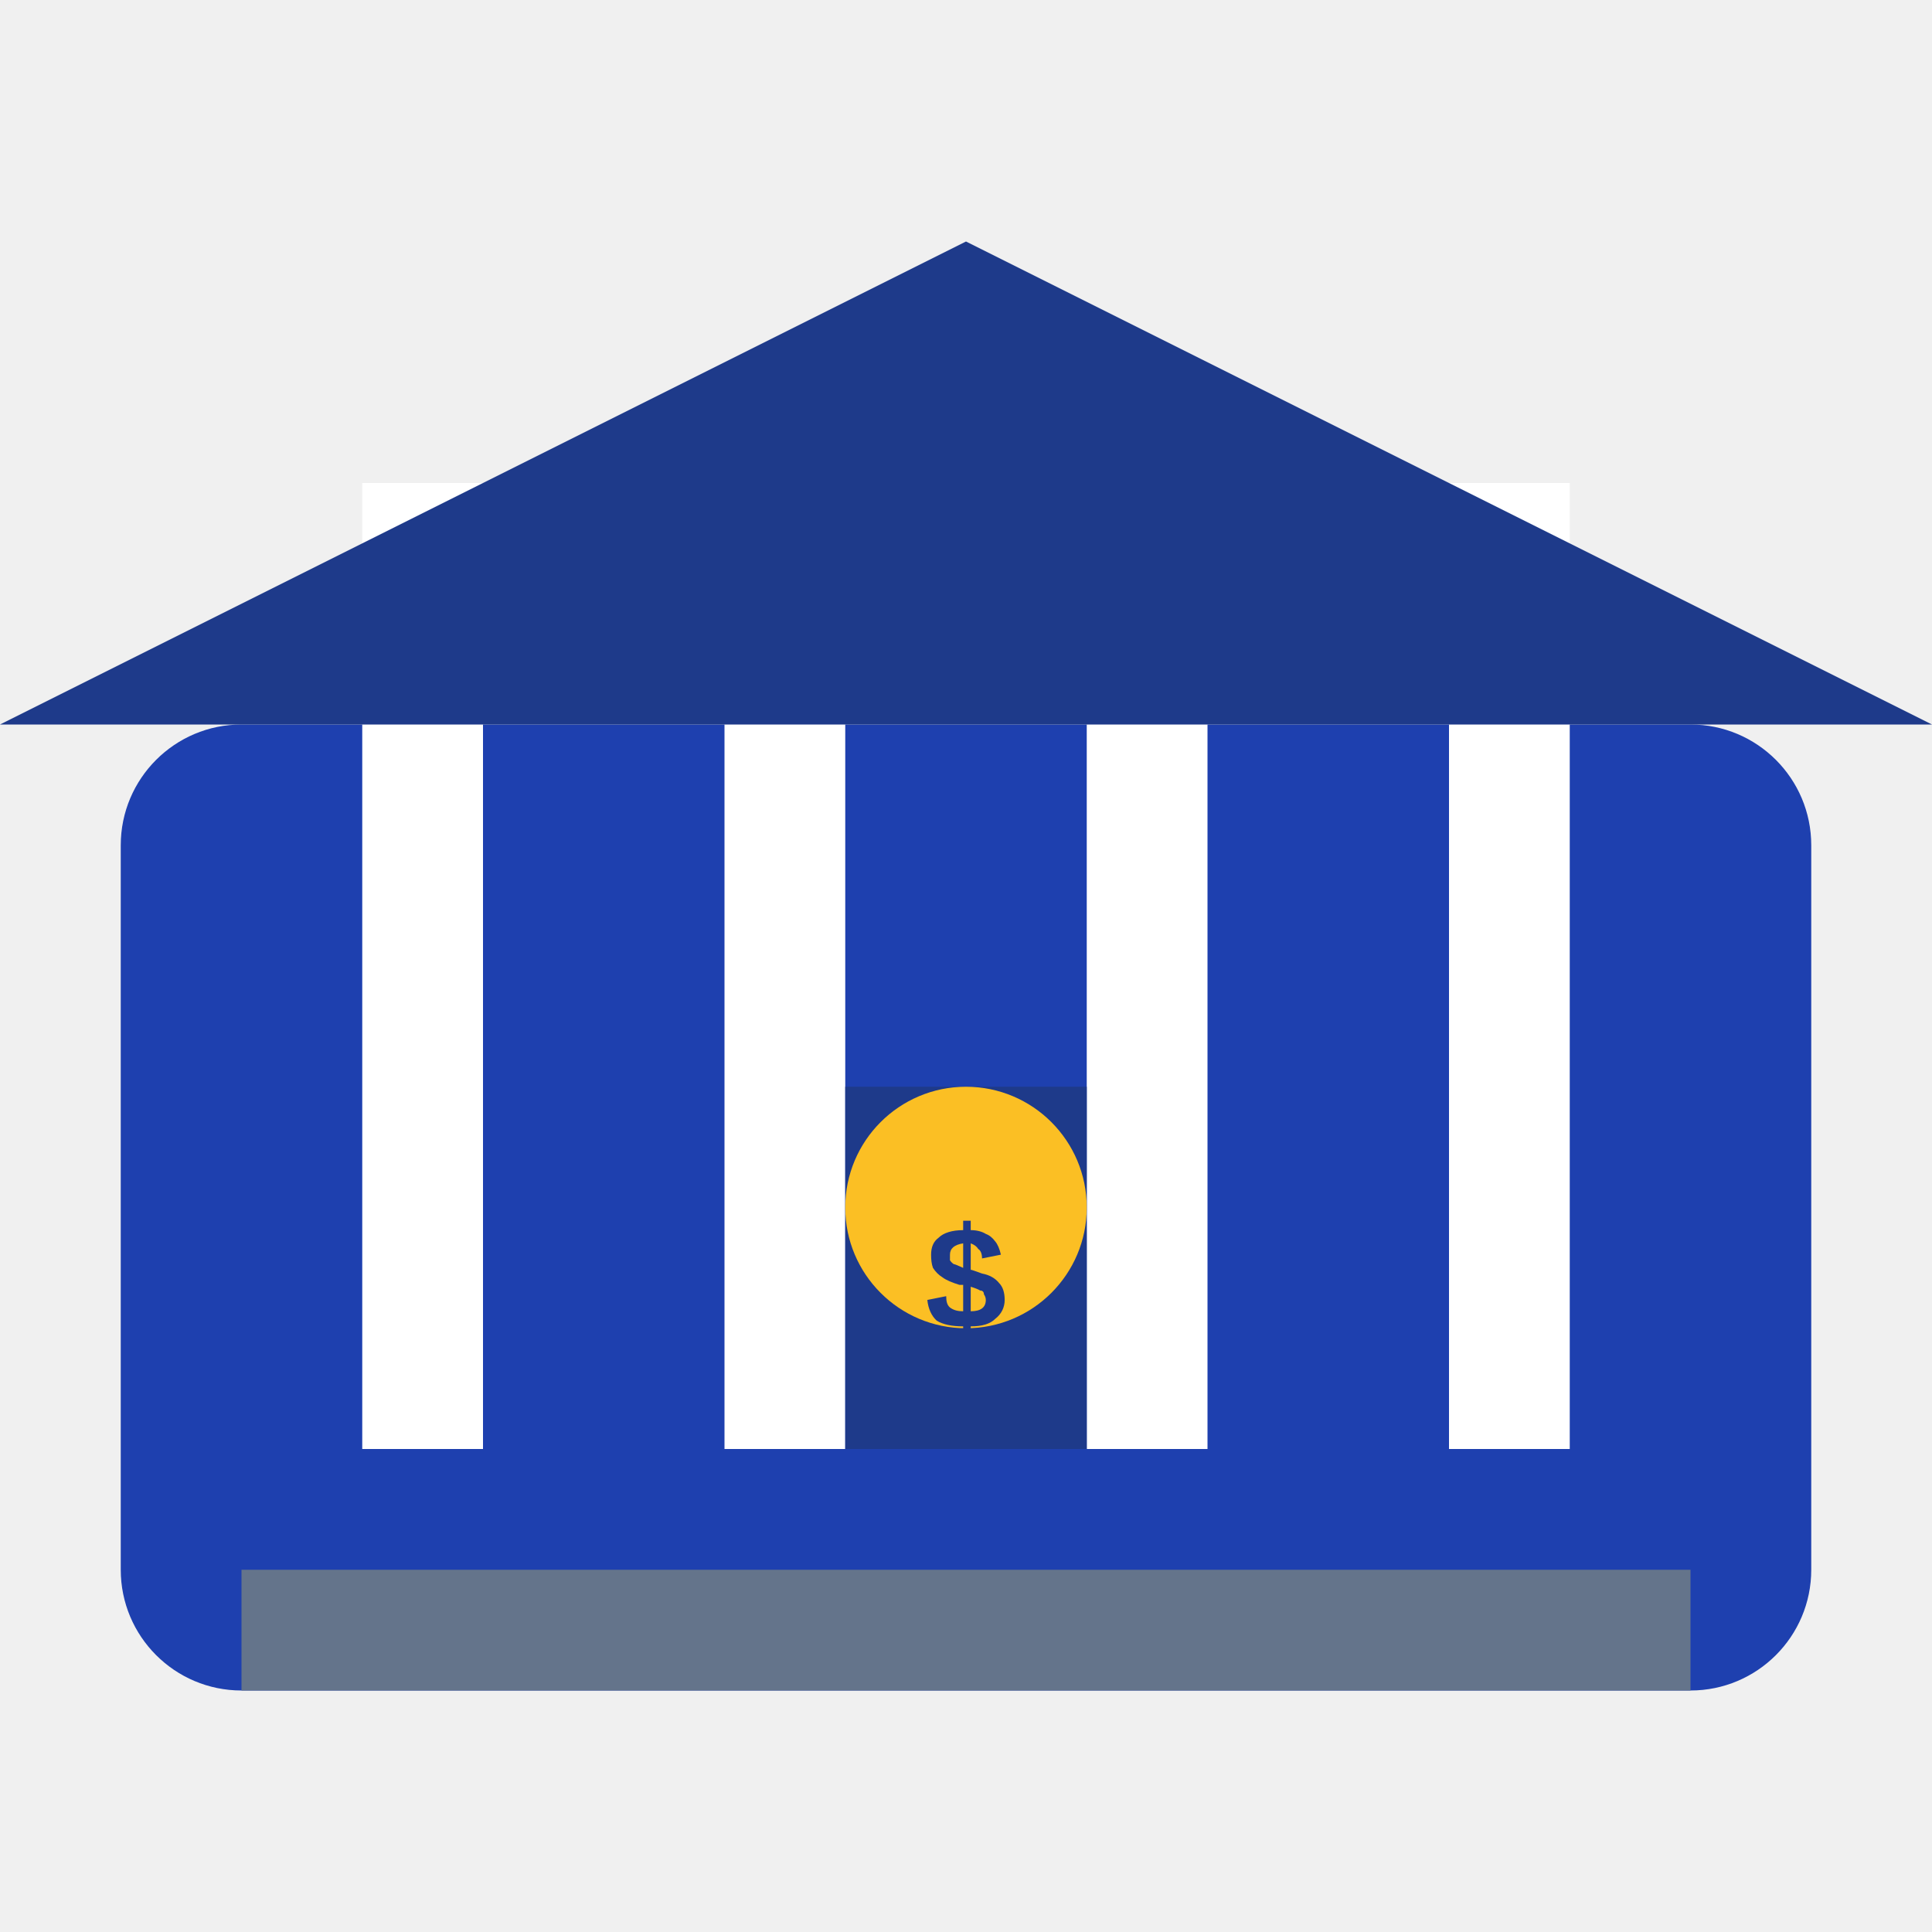
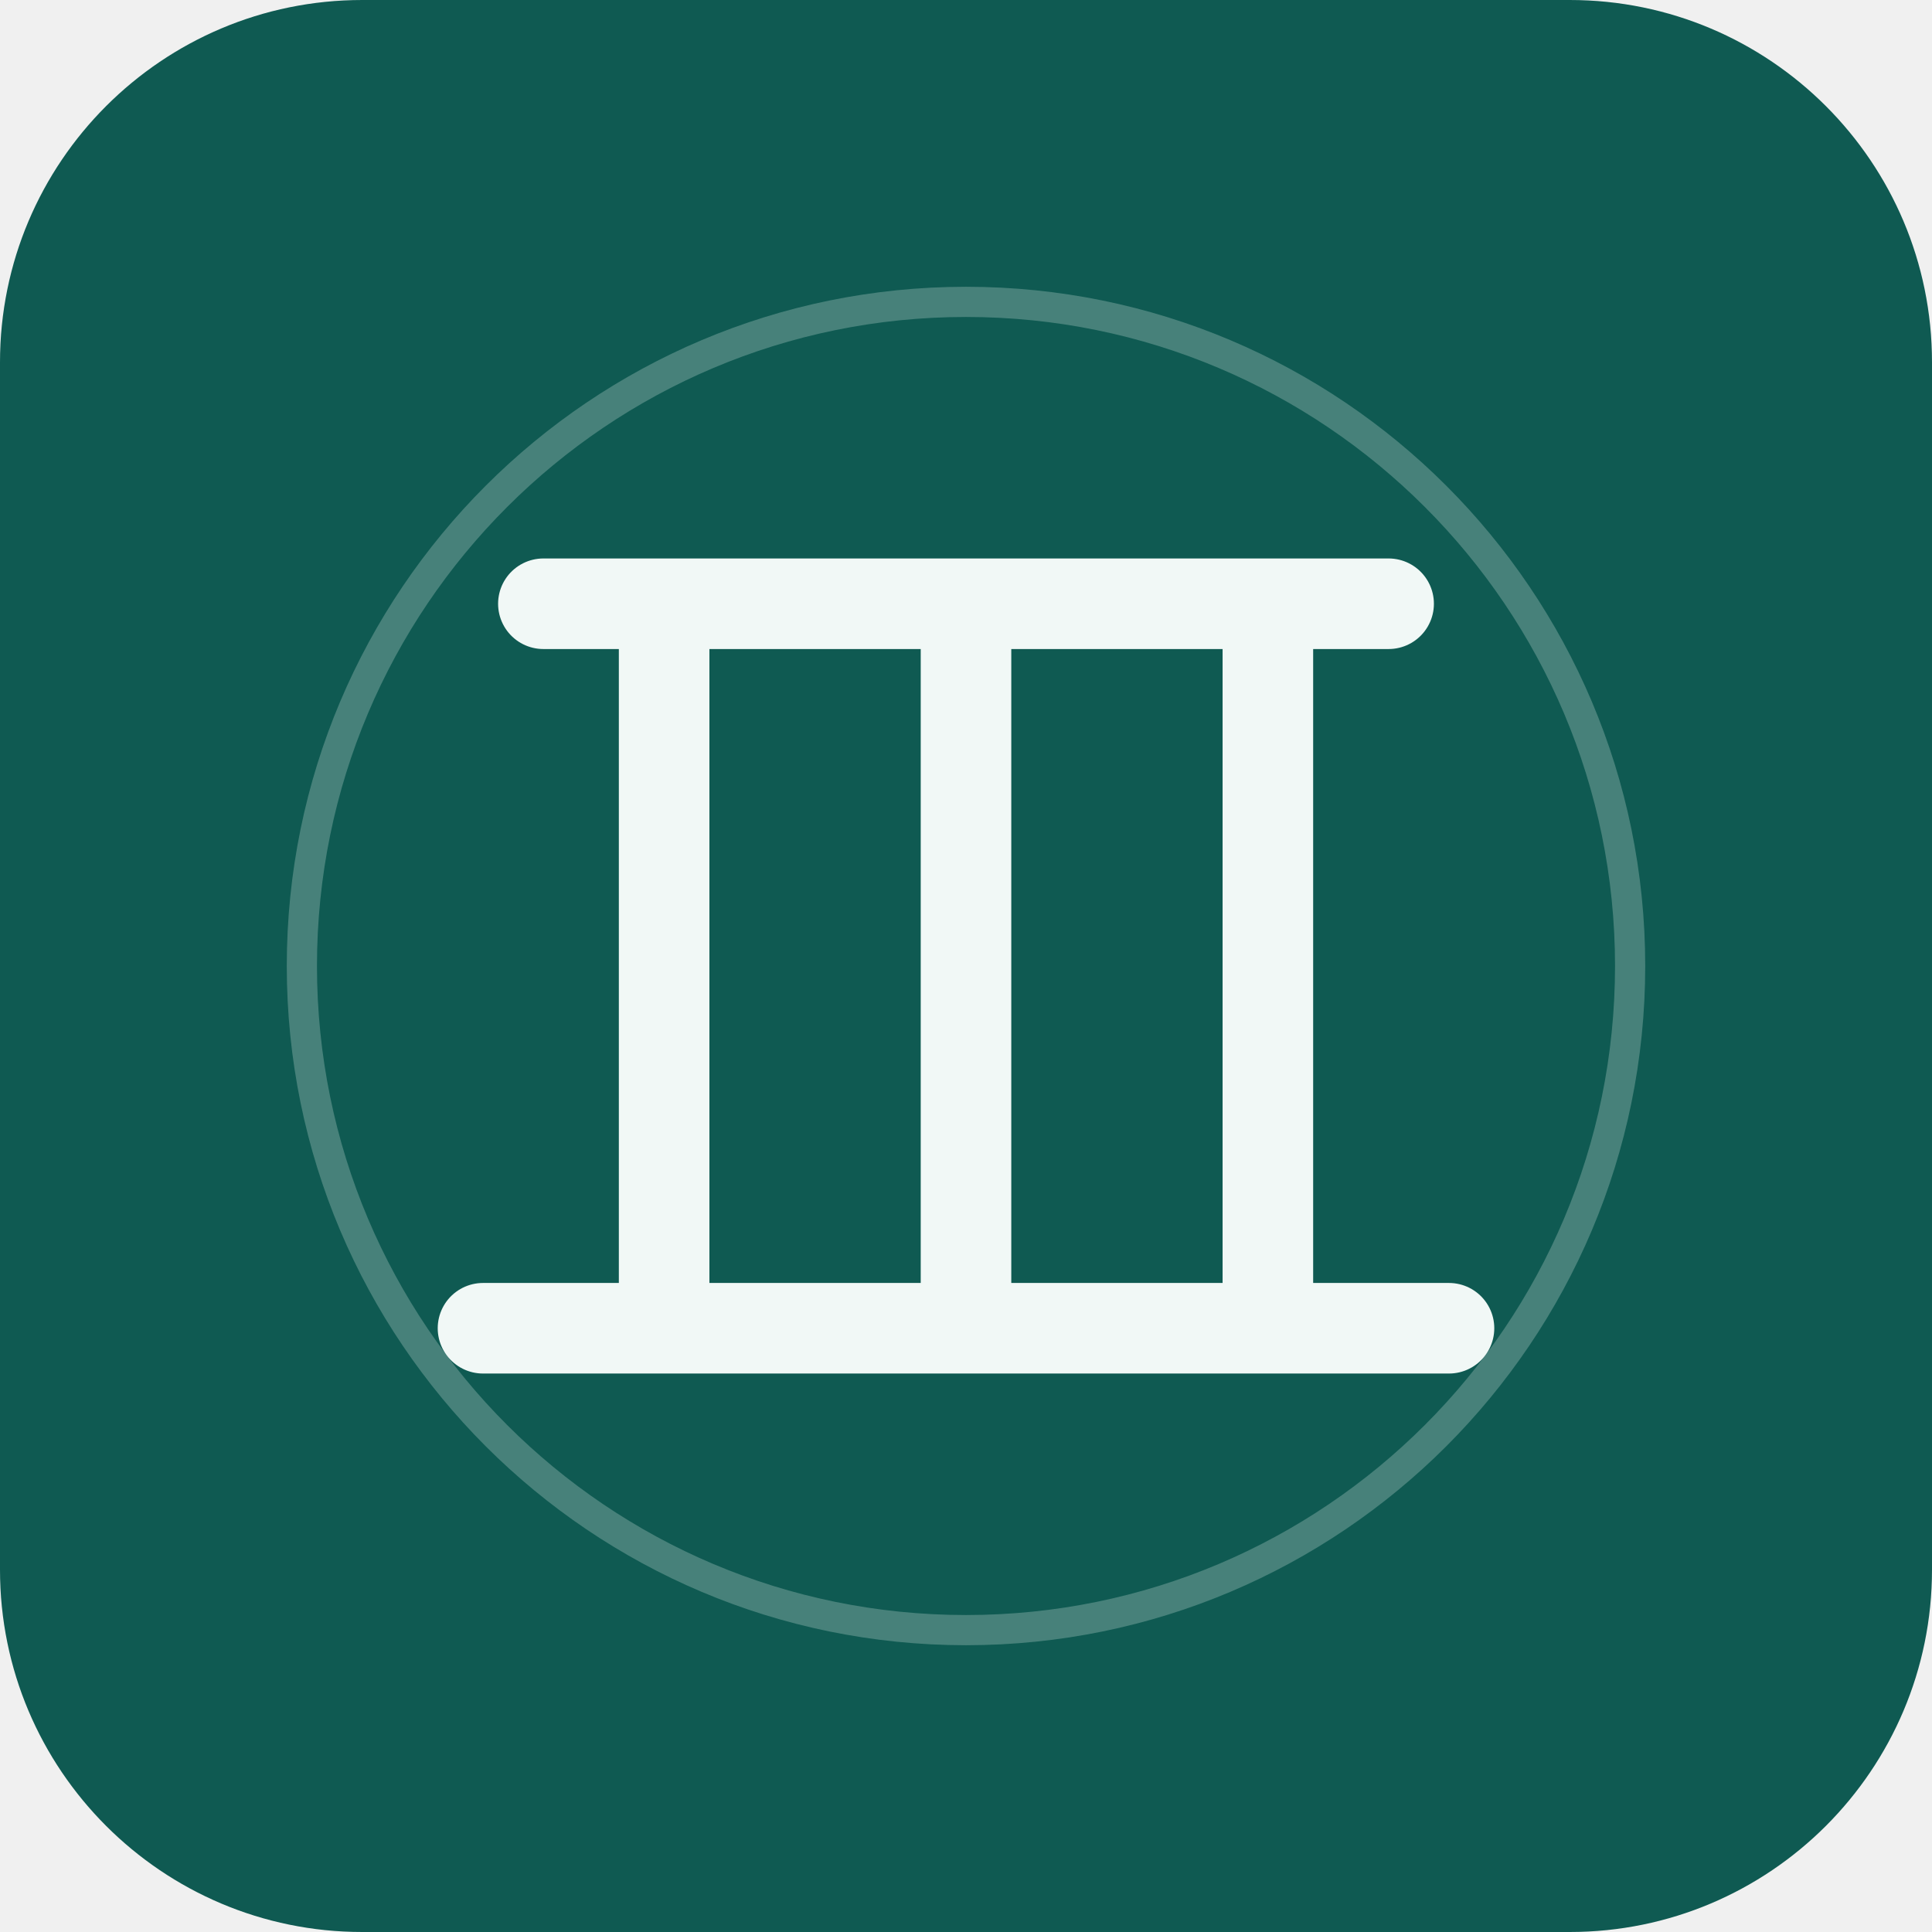
- <svg xmlns="http://www.w3.org/2000/svg" viewBox="0 0 16 16" width="16" height="16">
-   <rect x="1" y="6" width="14" height="8" fill="#1e40af" rx="1" />
-   <rect x="3" y="4" width="1" height="8" fill="#fff" />
-   <rect x="6" y="4" width="1" height="8" fill="#fff" />
-   <rect x="9" y="4" width="1" height="8" fill="#fff" />
-   <rect x="12" y="4" width="1" height="8" fill="#fff" />
-   <polygon points="0,6 8,2 16,6" fill="#1e3a8a" />
-   <rect x="7" y="9" width="2" height="3" fill="#1e3a8a" />
-   <circle cx="8" cy="10" r="1" fill="#fbbf24" />
-   <text x="8" y="11" text-anchor="middle" font-family="Arial" font-size="1.2" font-weight="bold" fill="#1e3a8a">$</text>
-   <rect x="2" y="13" width="12" height="1" fill="#64748b" />
+ <svg xmlns="http://www.w3.org/2000/svg" viewBox="0 0 64 64">
+   <rect width="64" height="64" rx="12" fill="#0F5A52" />
+   <g fill="none" stroke="#F1F8F6" stroke-width="3" stroke-linecap="round">
+     <path d="M18 20h28M22 20v24M32 20v24M42 20v24M16 44h32" />
+   </g>
+   <circle cx="32" cy="32" r="22" fill="none" stroke="#F1F8F6" stroke-opacity=".25" stroke-width="1" />
</svg>
